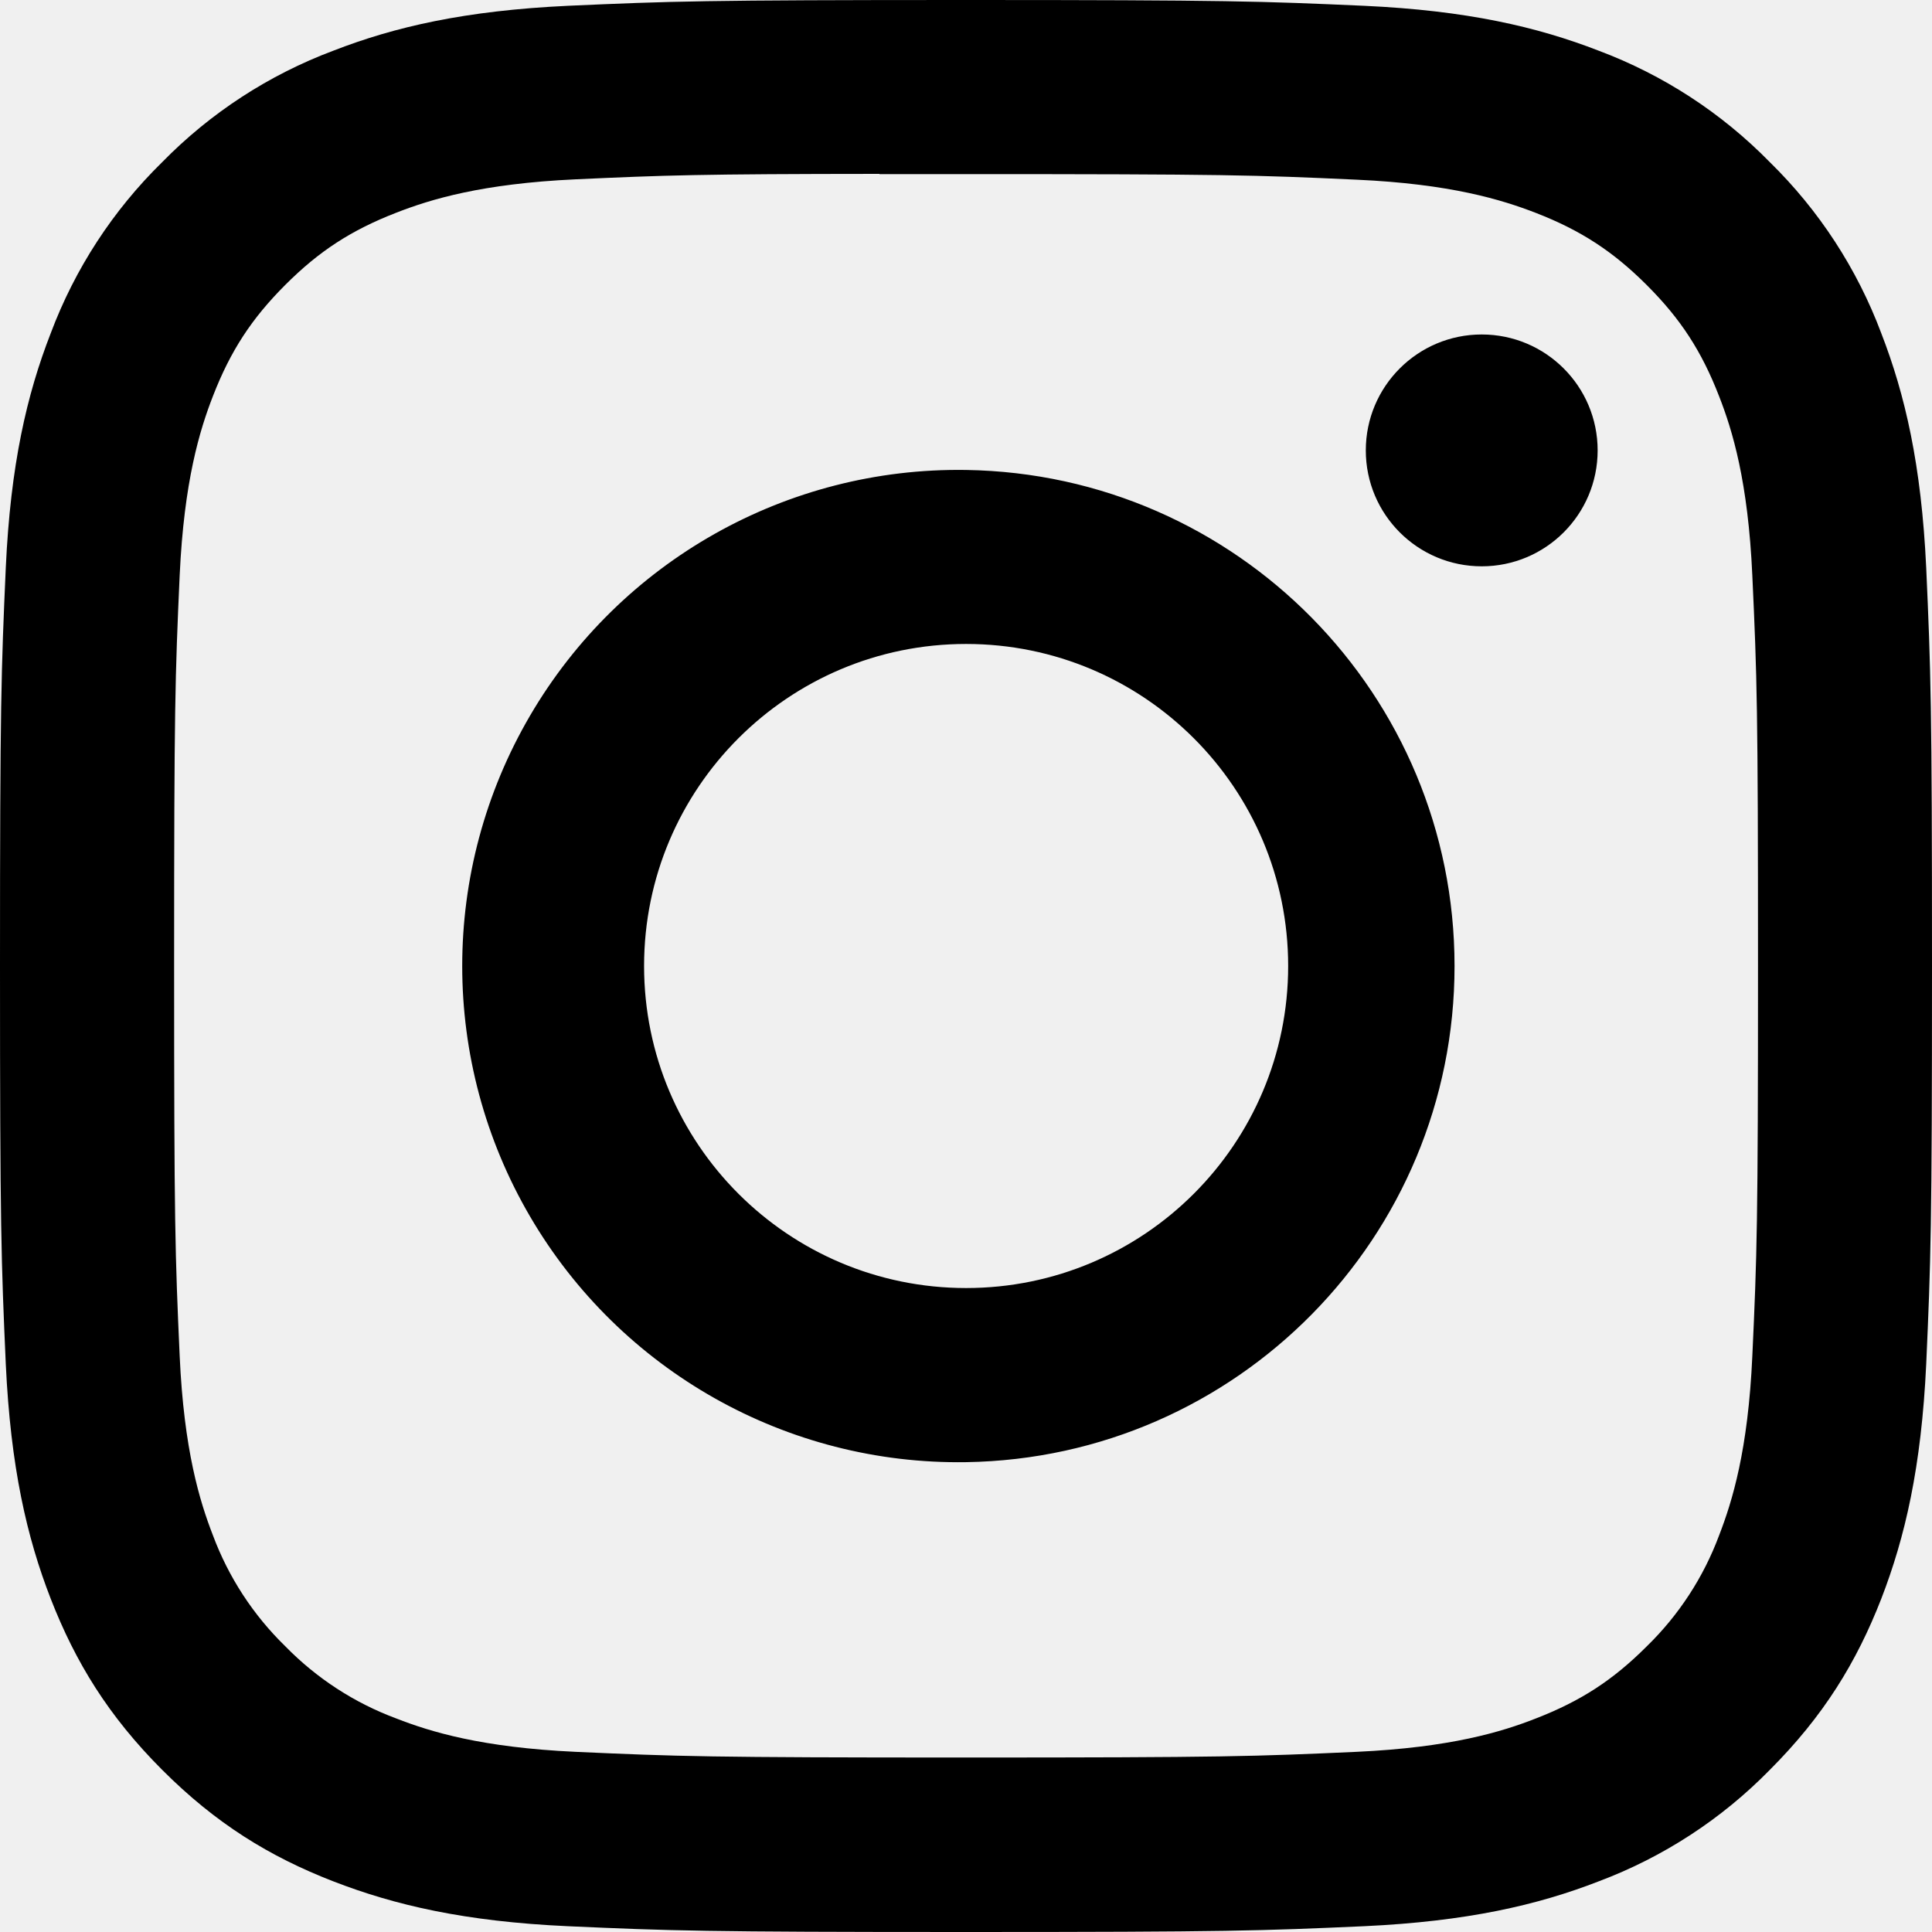
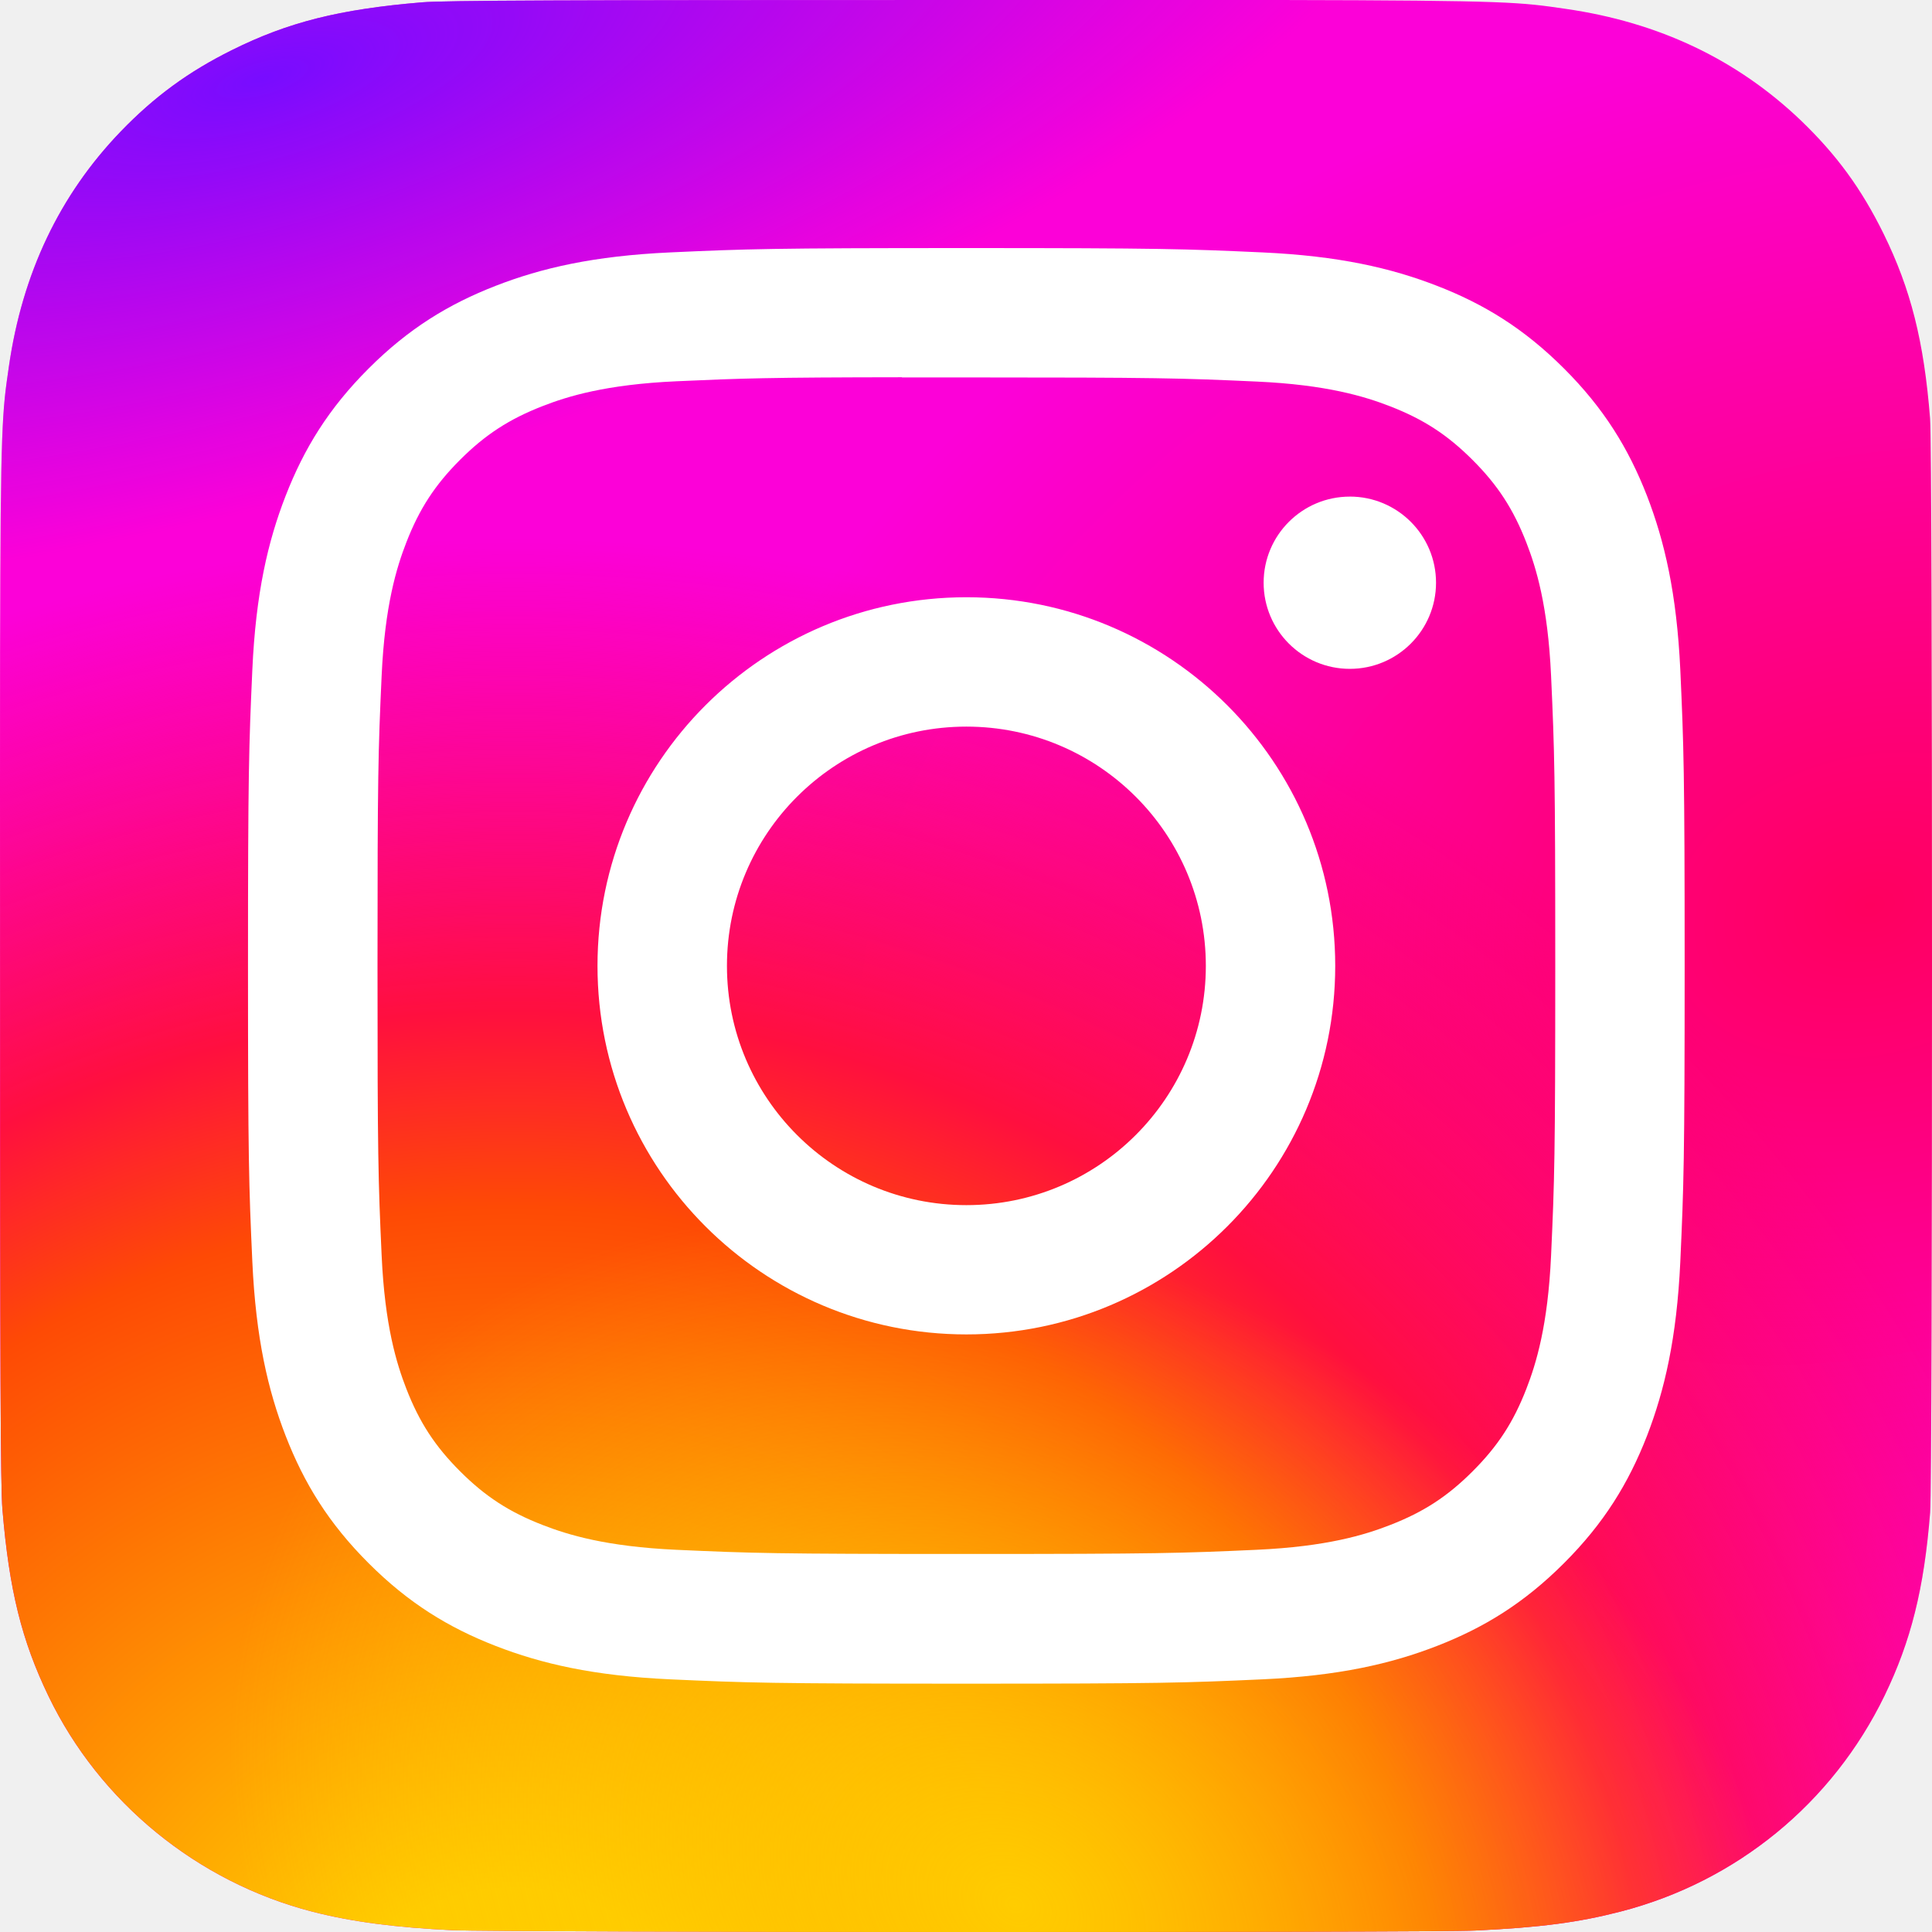
- <svg xmlns="http://www.w3.org/2000/svg" width="16" height="16" fill="currentColor" class="bi bi-instagram" viewBox="0 0 16 16">
-   <path d="M8 0C5.829 0 5.556.01 4.703.048 3.85.088 3.269.222 2.76.42a3.9 3.9 0 0 0-1.417.923A3.9 3.9 0 0 0 .42 2.76C.222 3.268.087 3.85.048 4.7.01 5.555 0 5.827 0 8.001c0 2.172.01 2.444.048 3.297.04.852.174 1.433.372 1.942.205.526.478.972.923 1.417.444.445.89.719 1.416.923.51.198 1.09.333 1.942.372C5.555 15.99 5.827 16 8 16s2.444-.01 3.298-.048c.851-.04 1.434-.174 1.943-.372a3.9 3.9 0 0 0 1.416-.923c.445-.445.718-.891.923-1.417.197-.509.332-1.09.372-1.942C15.99 10.445 16 10.173 16 8s-.01-2.445-.048-3.299c-.04-.851-.175-1.433-.372-1.941a3.9 3.9 0 0 0-.923-1.417A3.9 3.9 0 0 0 13.24.42c-.51-.198-1.092-.333-1.943-.372C10.443.01 10.172 0 7.998 0zm-.717 1.442h.718c2.136 0 2.389.007 3.232.046.78.035 1.204.166 1.486.275.373.145.64.319.92.599s.453.546.598.92c.11.281.24.705.275 1.485.039.843.047 1.096.047 3.231s-.008 2.389-.047 3.232c-.035.78-.166 1.203-.275 1.485a2.5 2.5 0 0 1-.599.919c-.28.28-.546.453-.92.598-.28.11-.704.24-1.485.276-.843.038-1.096.047-3.232.047s-2.39-.009-3.233-.047c-.78-.036-1.203-.166-1.485-.276a2.5 2.5 0 0 1-.92-.598 2.5 2.5 0 0 1-.6-.92c-.109-.281-.24-.705-.275-1.485-.038-.843-.046-1.096-.046-3.233s.008-2.388.046-3.231c.036-.78.166-1.204.276-1.486.145-.373.319-.64.599-.92s.546-.453.92-.598c.282-.11.705-.24 1.485-.276.738-.034 1.024-.044 2.515-.045zm4.988 1.328a.96.96 0 1 0 0 1.92.96.96 0 0 0 0-1.92m-4.27 1.122a4.109 4.109 0 1 0 0 8.217 4.109 4.109 0 0 0 0-8.217m0 1.441a2.667 2.667 0 1 1 0 5.334 2.667 2.667 0 0 1 0-5.334" />
+ <svg xmlns="http://www.w3.org/2000/svg" xmlns:xlink="http://www.w3.org/1999/xlink" viewBox="0 0 264.583 264.583">
+   <defs>
+     <radialGradient xlink:href="#instagram_icon__a" id="instagram_icon__f" cx="158.429" cy="578.088" r="52.352" fx="158.429" fy="578.088" gradientTransform="matrix(0 -4.03418 4.28018 0 -2332.227 942.236)" gradientUnits="userSpaceOnUse" />
+     <radialGradient xlink:href="#instagram_icon__b" id="instagram_icon__g" cx="172.615" cy="600.692" r="65" fx="172.615" fy="600.692" gradientTransform="matrix(.67441 -1.16203 1.51283 .87801 -814.366 -47.835)" gradientUnits="userSpaceOnUse" />
+     <radialGradient xlink:href="#instagram_icon__c" id="instagram_icon__h" cx="144.012" cy="51.337" r="67.081" fx="144.012" fy="51.337" gradientTransform="matrix(-2.3989 .67549 -.23008 -.81732 464.996 -26.404)" gradientUnits="userSpaceOnUse" />
+     <radialGradient xlink:href="#instagram_icon__d" id="instagram_icon__e" cx="199.788" cy="628.438" r="52.352" fx="199.788" fy="628.438" gradientTransform="matrix(-3.10797 .87652 -.6315 -2.23914 1345.65 1374.198)" gradientUnits="userSpaceOnUse" />
+     <linearGradient id="instagram_icon__d">
+       <stop offset="0" stop-color="#ff005f" />
+       <stop offset="1" stop-color="#fc01d8" />
+     </linearGradient>
+     <linearGradient id="instagram_icon__c">
+       <stop offset="0" stop-color="#780cff" />
+       <stop offset="1" stop-color="#820bff" stop-opacity="0" />
+     </linearGradient>
+     <linearGradient id="instagram_icon__b">
+       <stop offset="0" stop-color="#fc0" />
+       <stop offset="1" stop-color="#fc0" stop-opacity="0" />
+     </linearGradient>
+     <linearGradient id="instagram_icon__a">
+       <stop offset="0" stop-color="#fc0" />
+       <stop offset=".124" stop-color="#fc0" />
+       <stop offset=".567" stop-color="#fe4a05" />
+       <stop offset=".694" stop-color="#ff0f3f" />
+       <stop offset="1" stop-color="#fe0657" stop-opacity="0" />
+     </linearGradient>
+   </defs>
+   <path fill="url(#instagram_icon__e)" d="M204.15 18.143c-55.23 0-71.383.057-74.523.317-11.334.943-18.387 2.728-26.07 6.554-5.922 2.942-10.592 6.351-15.201 11.13-8.394 8.716-13.481 19.439-15.323 32.184-.895 6.188-1.156 7.45-1.209 39.056-.02 10.536 0 24.4 0 42.999 0 55.2.062 71.341.326 74.476.916 11.032 2.645 17.973 6.308 25.565 7 14.533 20.37 25.443 36.12 29.514 5.453 1.404 11.476 2.178 19.208 2.544 3.277.142 36.669.244 70.081.244 33.413 0 66.826-.04 70.02-.203 8.954-.422 14.153-1.12 19.901-2.606 15.852-4.09 28.977-14.838 36.12-29.575 3.591-7.409 5.412-14.614 6.236-25.07.18-2.28.255-38.626.255-74.924 0-36.304-.082-72.583-.26-74.863-.835-10.625-2.656-17.77-6.364-25.32-3.042-6.182-6.42-10.799-11.324-15.519-8.752-8.361-19.455-13.45-32.21-15.29-6.18-.894-7.41-1.158-39.033-1.213z" transform="translate(-71.816 -18.143)" />
+   <path fill="url(#instagram_icon__f)" d="M204.15 18.143c-55.23 0-71.383.057-74.523.317-11.334.943-18.387 2.728-26.07 6.554-5.922 2.942-10.592 6.351-15.201 11.13-8.394 8.716-13.481 19.439-15.323 32.184-.895 6.188-1.156 7.45-1.209 39.056-.02 10.536 0 24.4 0 42.999 0 55.2.062 71.341.326 74.476.916 11.032 2.645 17.973 6.308 25.565 7 14.533 20.37 25.443 36.12 29.514 5.453 1.404 11.476 2.178 19.208 2.544 3.277.142 36.669.244 70.081.244 33.413 0 66.826-.04 70.02-.203 8.954-.422 14.153-1.12 19.901-2.606 15.852-4.09 28.977-14.838 36.12-29.575 3.591-7.409 5.412-14.614 6.236-25.07.18-2.28.255-38.626.255-74.924 0-36.304-.082-72.583-.26-74.863-.835-10.625-2.656-17.77-6.364-25.32-3.042-6.182-6.42-10.799-11.324-15.519-8.752-8.361-19.455-13.45-32.21-15.29-6.18-.894-7.41-1.158-39.033-1.213z" transform="translate(-71.816 -18.143)" />
+   <path fill="url(#instagram_icon__g)" d="M204.15 18.143c-55.23 0-71.383.057-74.523.317-11.334.943-18.387 2.728-26.07 6.554-5.922 2.942-10.592 6.351-15.201 11.13-8.394 8.716-13.481 19.439-15.323 32.184-.895 6.188-1.156 7.45-1.209 39.056-.02 10.536 0 24.4 0 42.999 0 55.2.062 71.341.326 74.476.916 11.032 2.645 17.973 6.308 25.565 7 14.533 20.37 25.443 36.12 29.514 5.453 1.404 11.476 2.178 19.208 2.544 3.277.142 36.669.244 70.081.244 33.413 0 66.826-.04 70.02-.203 8.954-.422 14.153-1.12 19.901-2.606 15.852-4.09 28.977-14.838 36.12-29.575 3.591-7.409 5.412-14.614 6.236-25.07.18-2.28.255-38.626.255-74.924 0-36.304-.082-72.583-.26-74.863-.835-10.625-2.656-17.77-6.364-25.32-3.042-6.182-6.42-10.799-11.324-15.519-8.752-8.361-19.455-13.45-32.21-15.29-6.18-.894-7.41-1.158-39.033-1.213z" transform="translate(-71.816 -18.143)" />
+   <path fill="url(#instagram_icon__h)" d="M204.15 18.143c-55.23 0-71.383.057-74.523.317-11.334.943-18.387 2.728-26.07 6.554-5.922 2.942-10.592 6.351-15.201 11.13-8.394 8.716-13.481 19.439-15.323 32.184-.895 6.188-1.156 7.45-1.209 39.056-.02 10.536 0 24.4 0 42.999 0 55.2.062 71.341.326 74.476.916 11.032 2.645 17.973 6.308 25.565 7 14.533 20.37 25.443 36.12 29.514 5.453 1.404 11.476 2.178 19.208 2.544 3.277.142 36.669.244 70.081.244 33.413 0 66.826-.04 70.02-.203 8.954-.422 14.153-1.12 19.901-2.606 15.852-4.09 28.977-14.838 36.12-29.575 3.591-7.409 5.412-14.614 6.236-25.07.18-2.28.255-38.626.255-74.924 0-36.304-.082-72.583-.26-74.863-.835-10.625-2.656-17.77-6.364-25.32-3.042-6.182-6.42-10.799-11.324-15.519-8.752-8.361-19.455-13.45-32.21-15.29-6.18-.894-7.41-1.158-39.033-1.213z" transform="translate(-71.816 -18.143)" />
+   <path fill="#fff" d="M132.345 33.973c-26.716 0-30.07.117-40.563.594-10.472.48-17.62 2.136-23.876 4.567-6.47 2.51-11.958 5.87-17.426 11.335-5.472 5.464-8.834 10.948-11.354 17.412-2.44 6.252-4.1 13.397-4.57 23.858-.47 10.486-.593 13.838-.593 40.535 0 26.697.119 30.037.594 40.522.482 10.465 2.14 17.609 4.57 23.859 2.515 6.465 5.876 11.95 11.346 17.414 5.466 5.468 10.955 8.834 17.42 11.345 6.26 2.431 13.41 4.088 23.881 4.567 10.493.477 13.844.594 40.559.594 26.719 0 30.061-.117 40.555-.594 10.472-.48 17.63-2.136 23.888-4.567 6.468-2.51 11.948-5.877 17.414-11.345 5.472-5.464 8.834-10.949 11.354-17.412 2.419-6.252 4.079-13.398 4.57-23.858.472-10.486.595-13.828.595-40.525s-.123-30.047-.594-40.533c-.492-10.465-2.152-17.608-4.57-23.858-2.521-6.466-5.883-11.95-11.355-17.414-5.472-5.468-10.944-8.827-17.42-11.335-6.271-2.431-13.424-4.088-23.897-4.567-10.493-.477-13.834-.594-40.558-.594zm-8.825 17.715c2.62-.004 5.542 0 8.825 0 26.266 0 29.38.094 39.752.565 9.591.438 14.797 2.04 18.264 3.385 4.591 1.782 7.864 3.912 11.305 7.352 3.443 3.44 5.575 6.717 7.362 11.305 1.346 3.46 2.951 8.663 3.388 18.247.47 10.363.573 13.475.573 39.71 0 26.233-.102 29.346-.573 39.709-.44 9.584-2.042 14.786-3.388 18.247-1.783 4.587-3.919 7.854-7.362 11.292-3.443 3.441-6.712 5.57-11.305 7.352-3.463 1.352-8.673 2.95-18.264 3.388-10.37.47-13.486.573-39.752.573-26.268 0-29.38-.102-39.751-.573-9.592-.443-14.797-2.044-18.267-3.39-4.59-1.781-7.87-3.911-11.313-7.352-3.443-3.44-5.574-6.709-7.362-11.298-1.346-3.461-2.95-8.663-3.387-18.247-.472-10.363-.566-13.476-.566-39.726s.094-29.347.566-39.71c.438-9.584 2.04-14.786 3.387-18.25 1.783-4.588 3.919-7.865 7.362-11.305 3.443-3.441 6.722-5.57 11.313-7.357 3.468-1.351 8.675-2.949 18.267-3.389 9.075-.41 12.592-.532 30.926-.553zm61.337 16.322c-6.518 0-11.805 5.277-11.805 11.792 0 6.512 5.287 11.796 11.805 11.796 6.517 0 11.804-5.284 11.804-11.796 0-6.513-5.287-11.796-11.805-11.796zm-52.512 13.782c-27.9 0-50.519 22.603-50.519 50.482 0 27.879 22.62 50.471 50.52 50.471s50.51-22.592 50.51-50.471c0-27.879-22.613-50.482-50.513-50.482zm0 17.715c18.11 0 32.792 14.67 32.792 32.767 0 18.096-14.683 32.767-32.792 32.767-18.11 0-32.791-14.671-32.791-32.767 0-18.098 14.68-32.767 32.791-32.767z" />
</svg>
